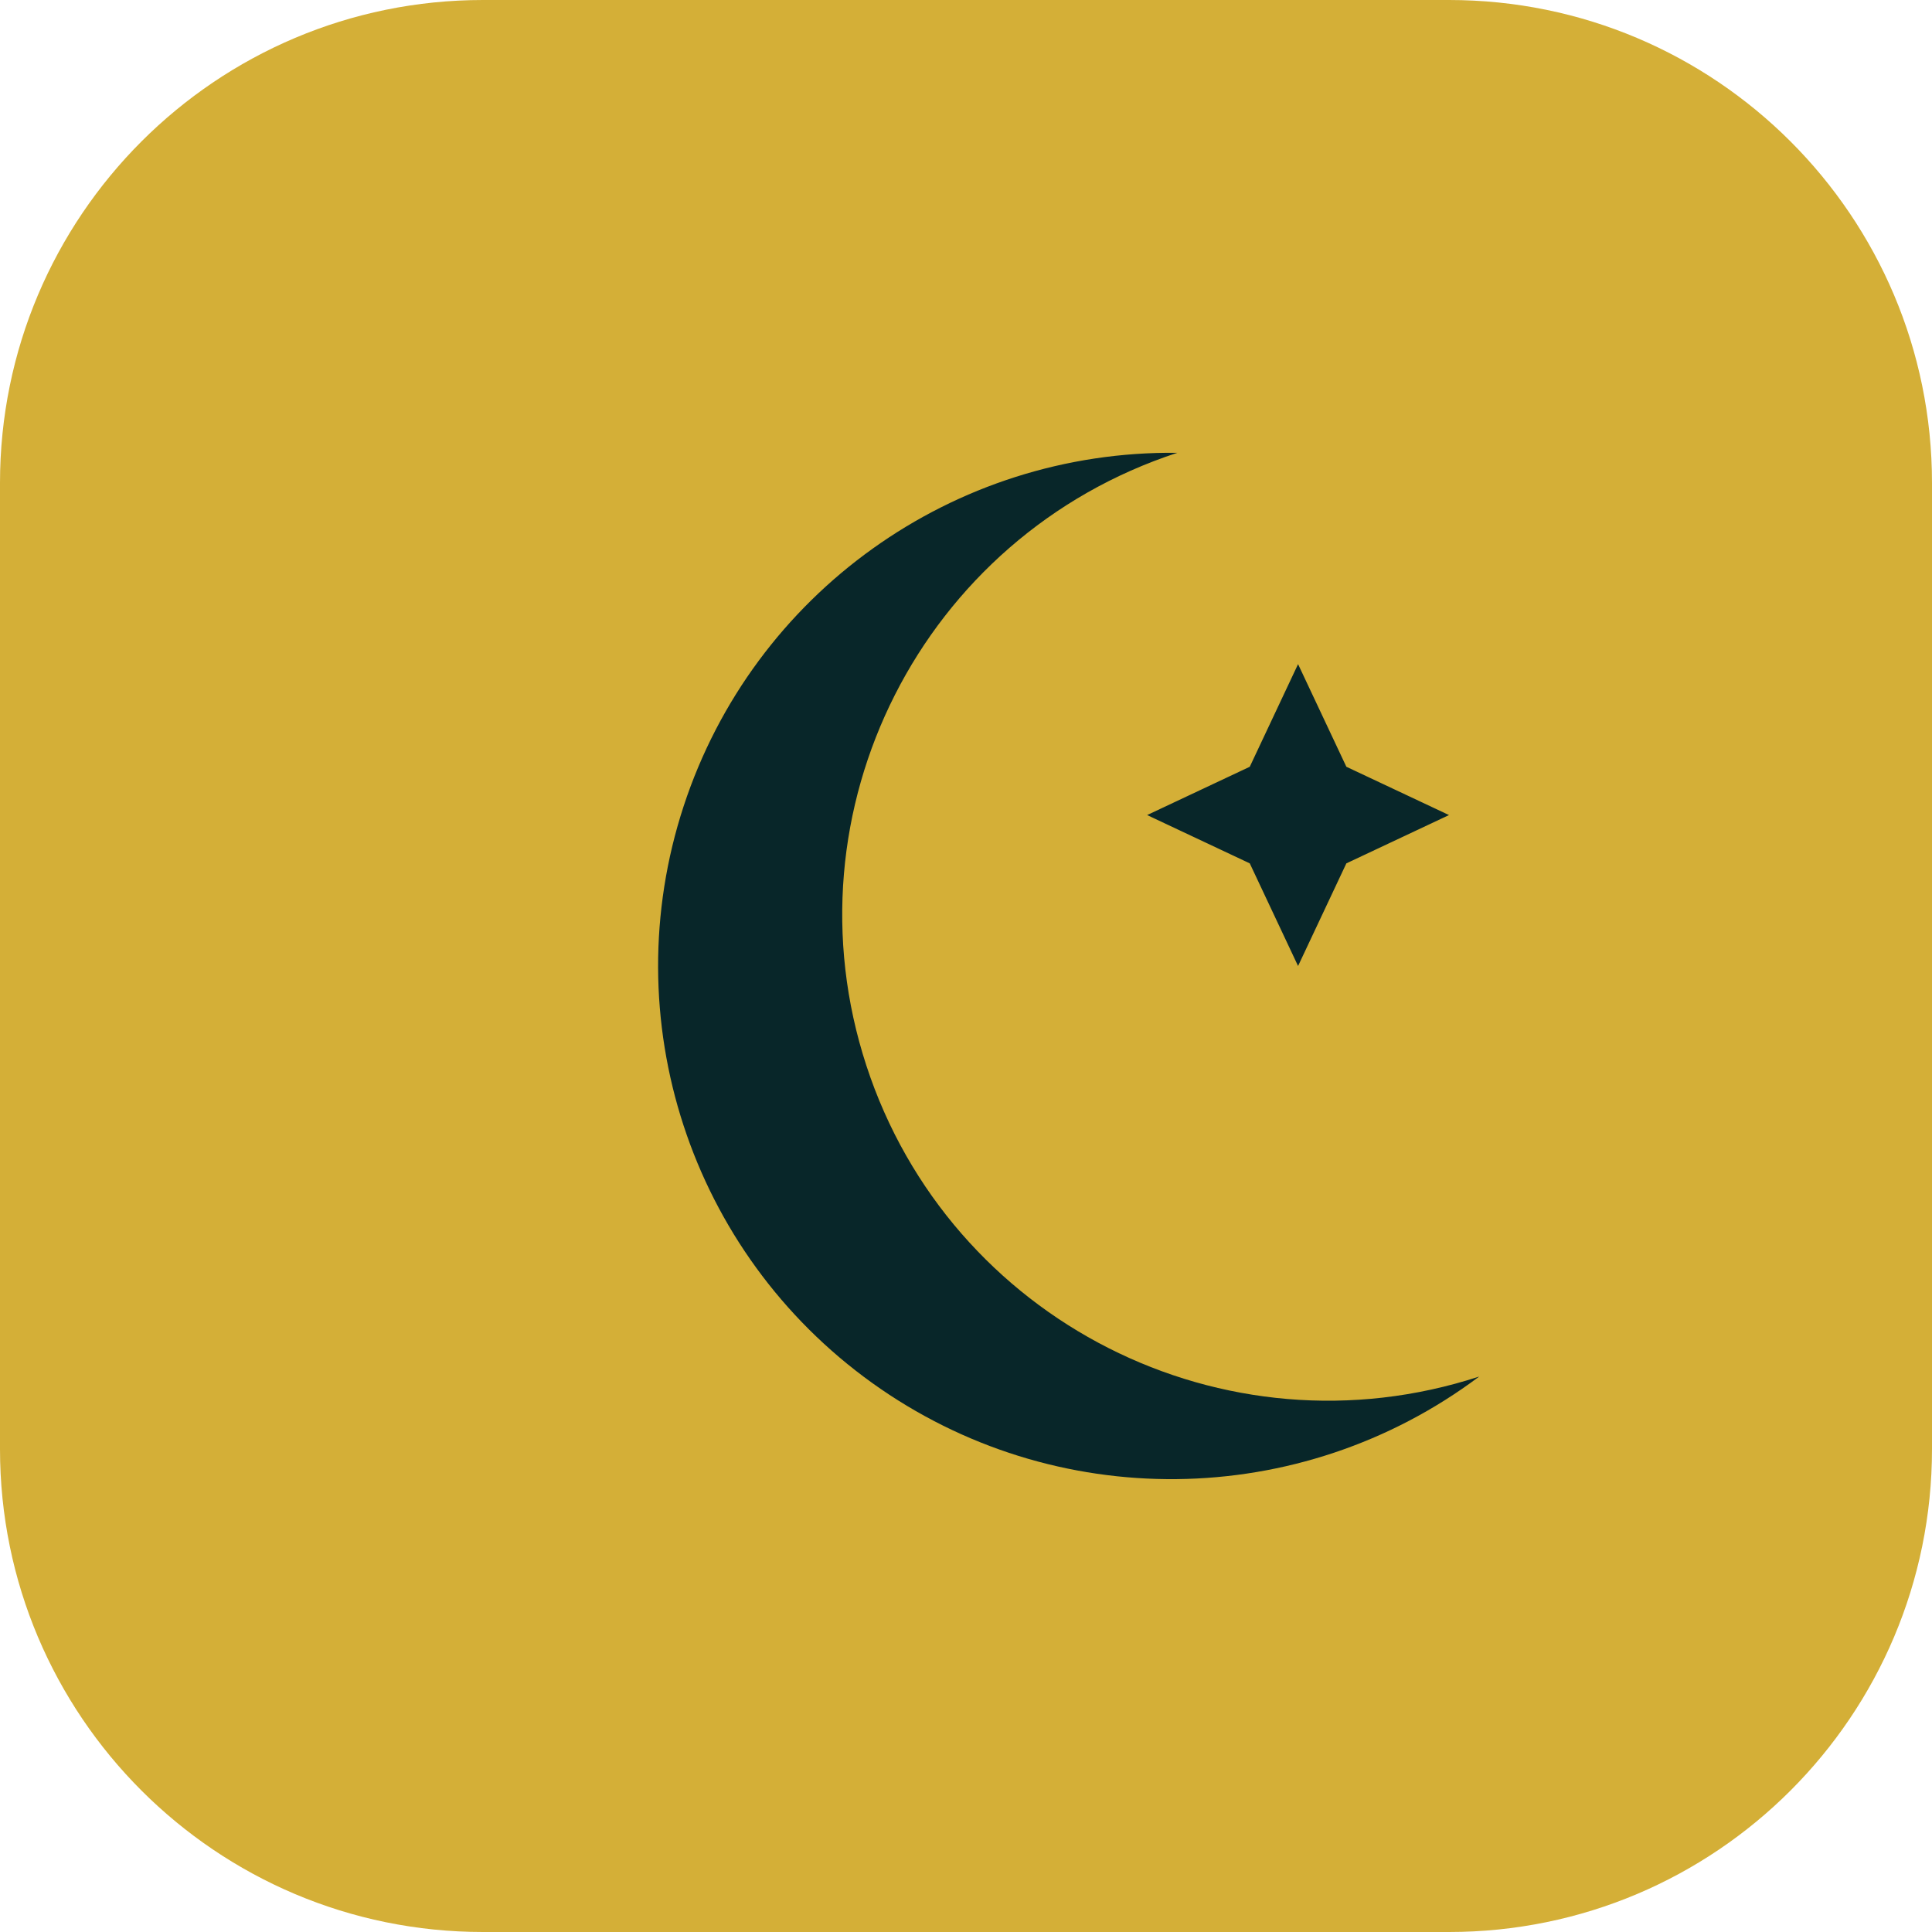
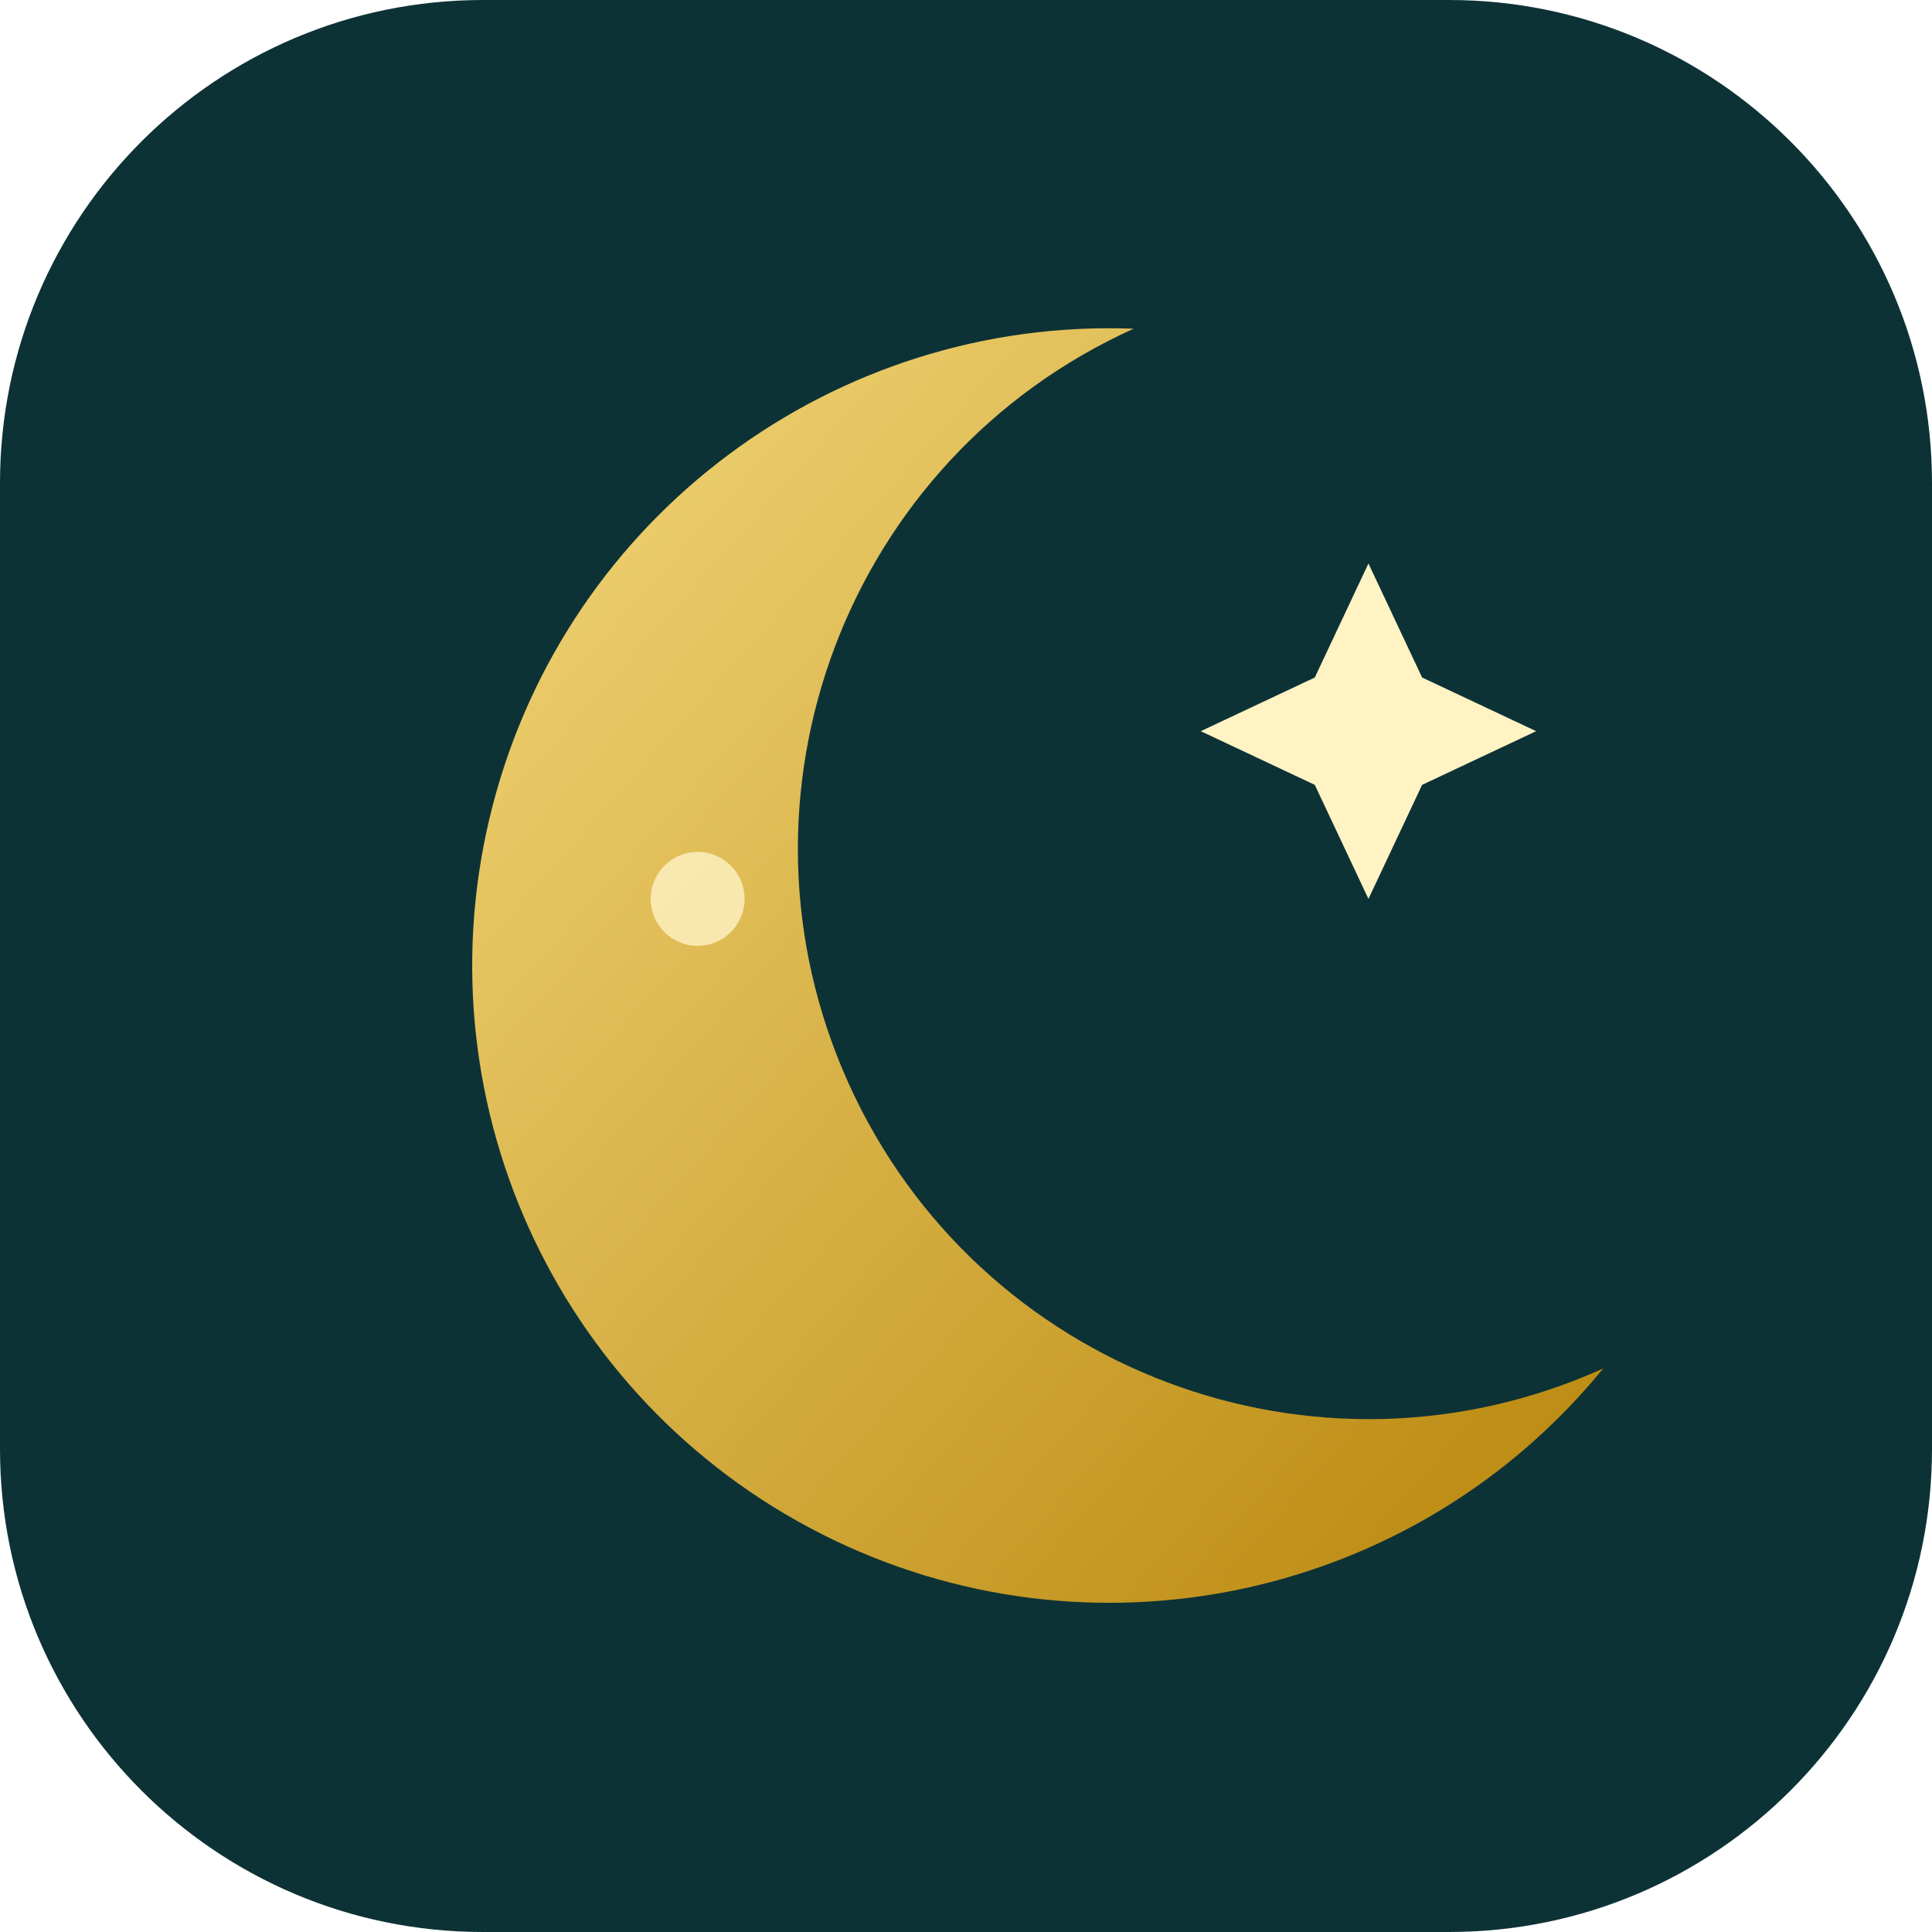
- <svg xmlns="http://www.w3.org/2000/svg" viewBox="0 0 32 32">
-   <rect width="32" height="32" rx="8" fill="#d4af37" />
-   <g transform="translate(4 4) scale(1)" color="#082629" style="color:#082629">
-     <svg viewBox="0 0 24 24" width="24" height="24">
-       <path fill="currentColor" d="M15.5 3.5a8.5 8.5 0 1 0 5 15.3A7 7 0 0 1 15.5 3.5Z" />
-       <path fill="currentColor" d="m17.5 7 .8 1.7 1.7.8-1.7.8-.8 1.7-.8-1.7-1.7-.8 1.7-.8Z" />
-     </svg>
+ <svg xmlns="http://www.w3.org/2000/svg" viewBox="0 0 48 48">
+   <rect width="48" height="48" rx="12" fill="#0d3236" />
+   <g transform="translate(4 4) scale(.8333)">
+     <defs>
+       <linearGradient id="mk10a" x1="0" x2="1" y1="0" y2="1">
+         <stop offset="0" stop-color="#f3d77a" />
+         <stop offset="1" stop-color="#b8860b" />
+       </linearGradient>
+     </defs>
+     <path d="M29 5a19 19 0 1 0 14 31A15 15 0 0 1 29 5Z" fill="url(#mk10a)" />
+     <path d="m36 12 1.6 3.4L41 17l-3.4 1.6L36 22l-1.6-3.4L31 17l3.4-1.6Z" fill="#fff3c4" />
+     <circle cx="16" cy="22" r="1.4" fill="#fff3c4" opacity=".8" />
  </g>
</svg>
